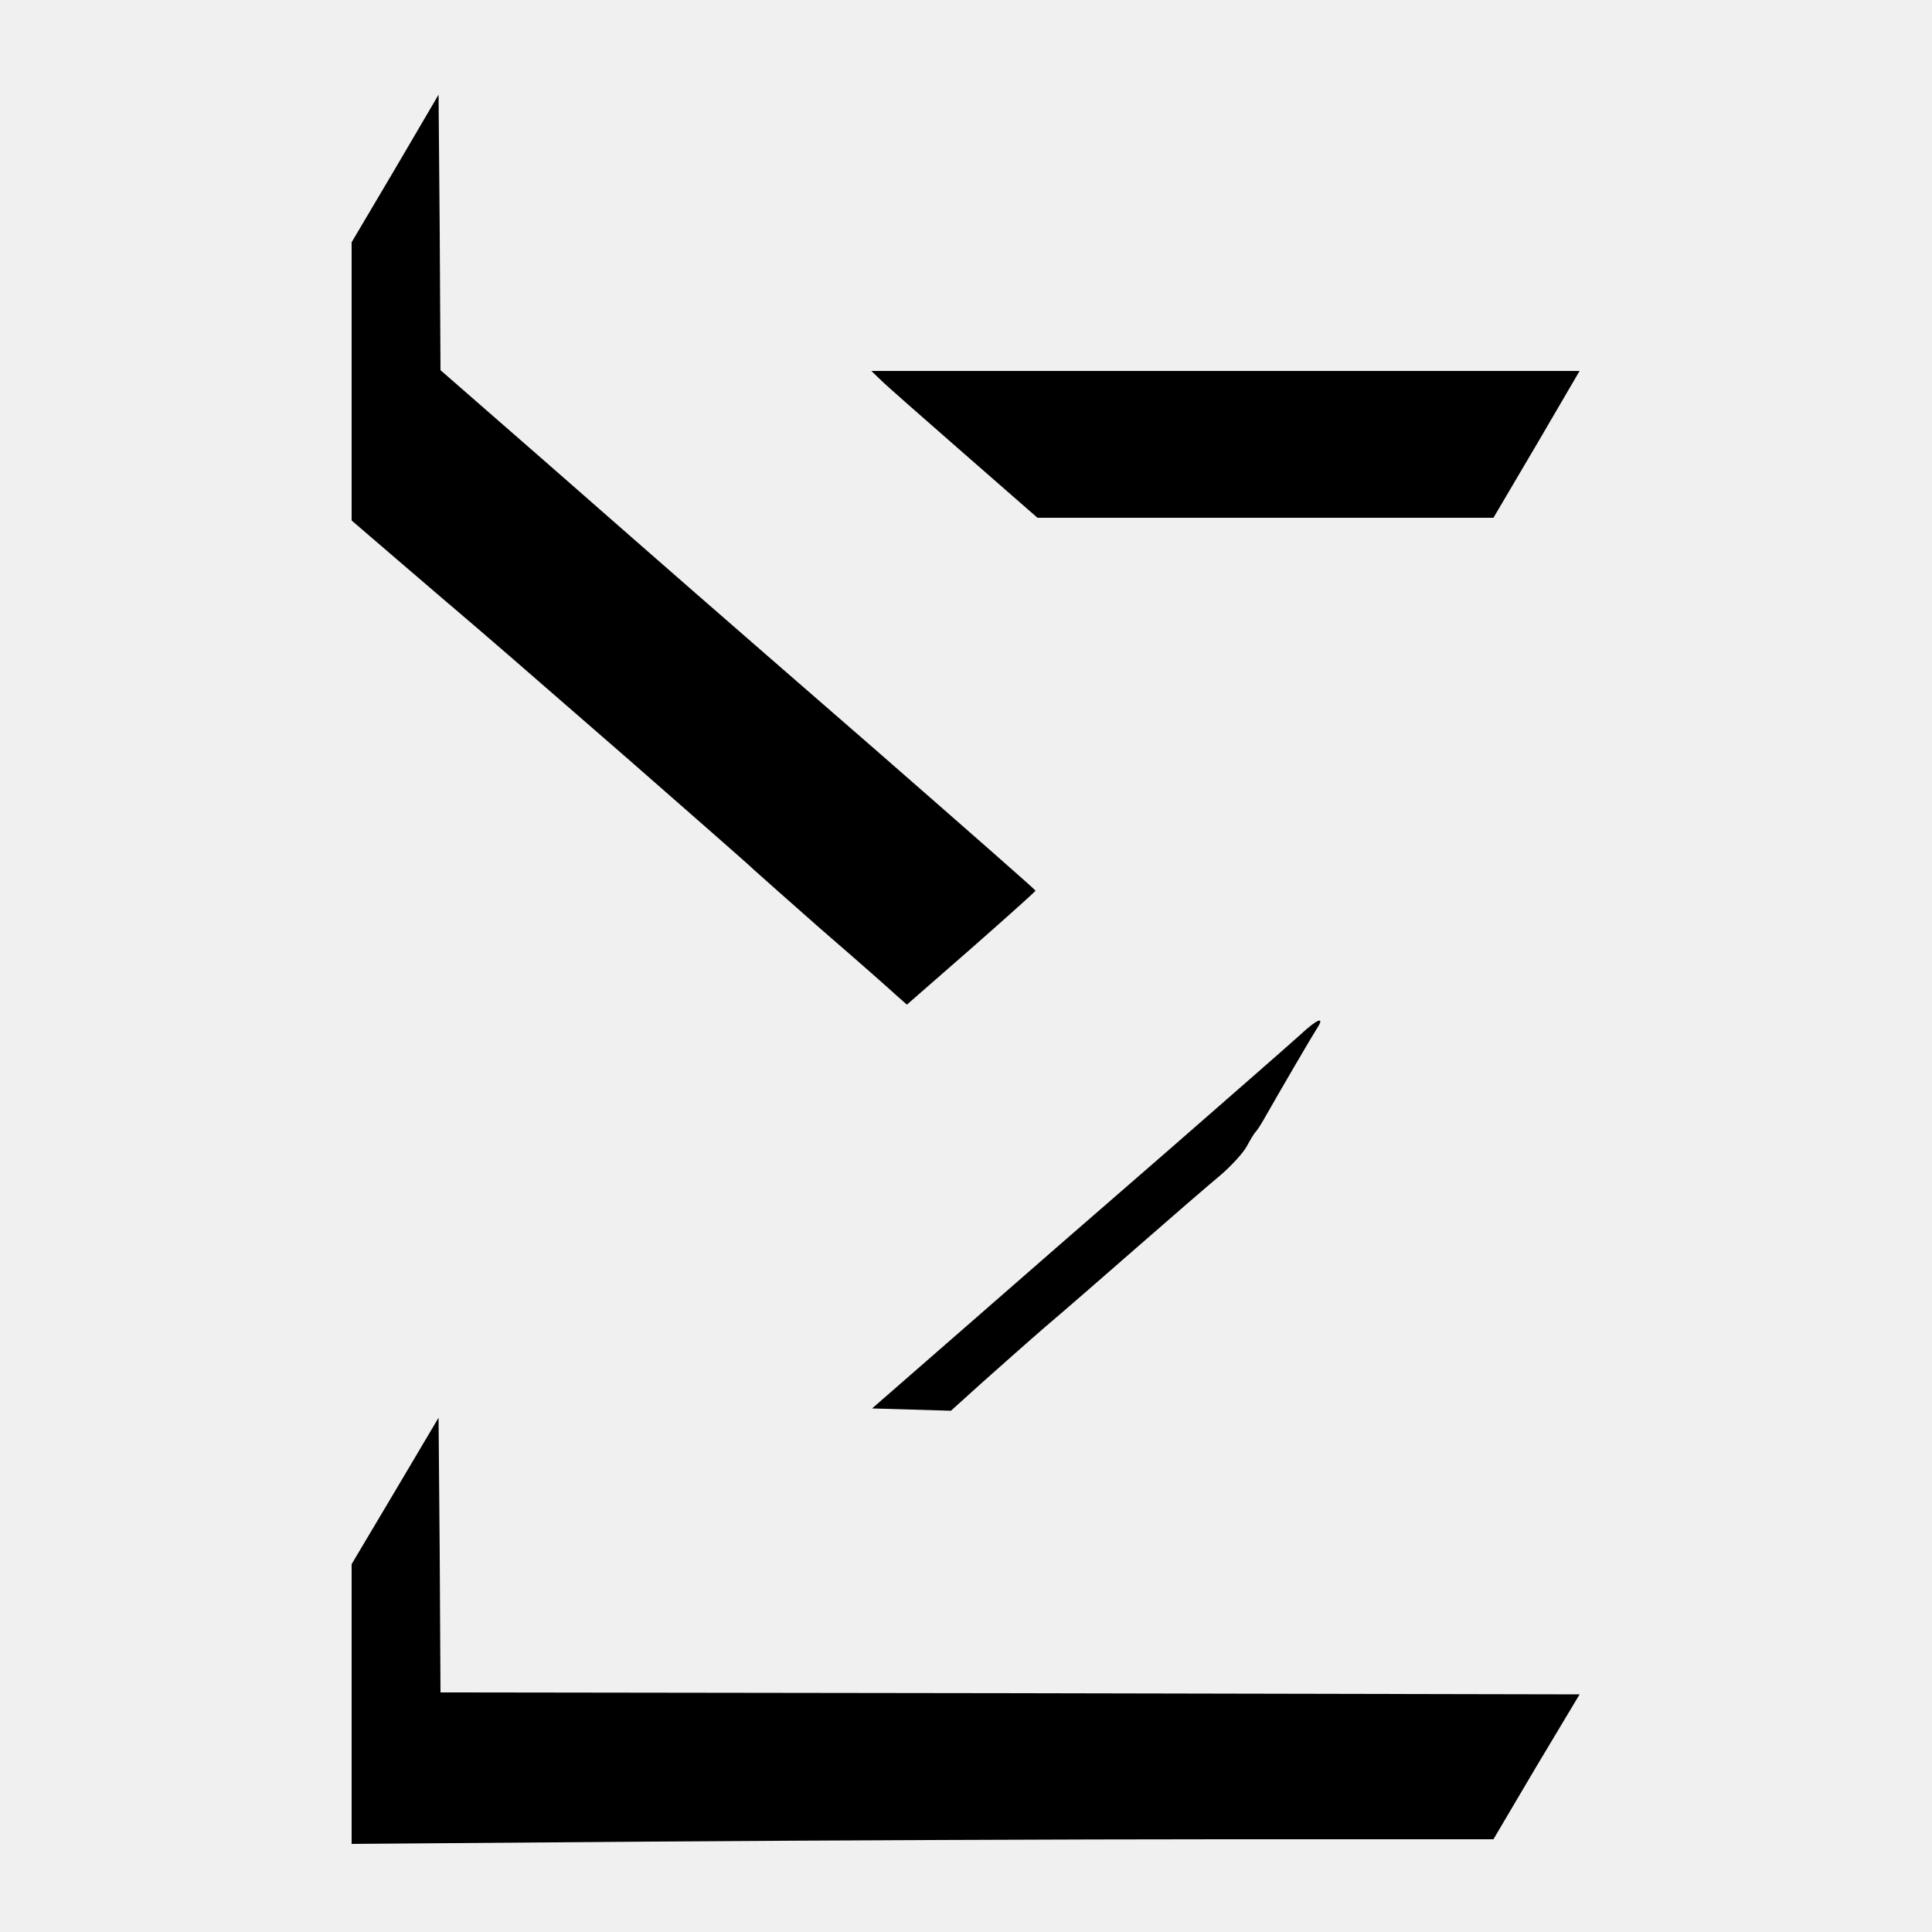
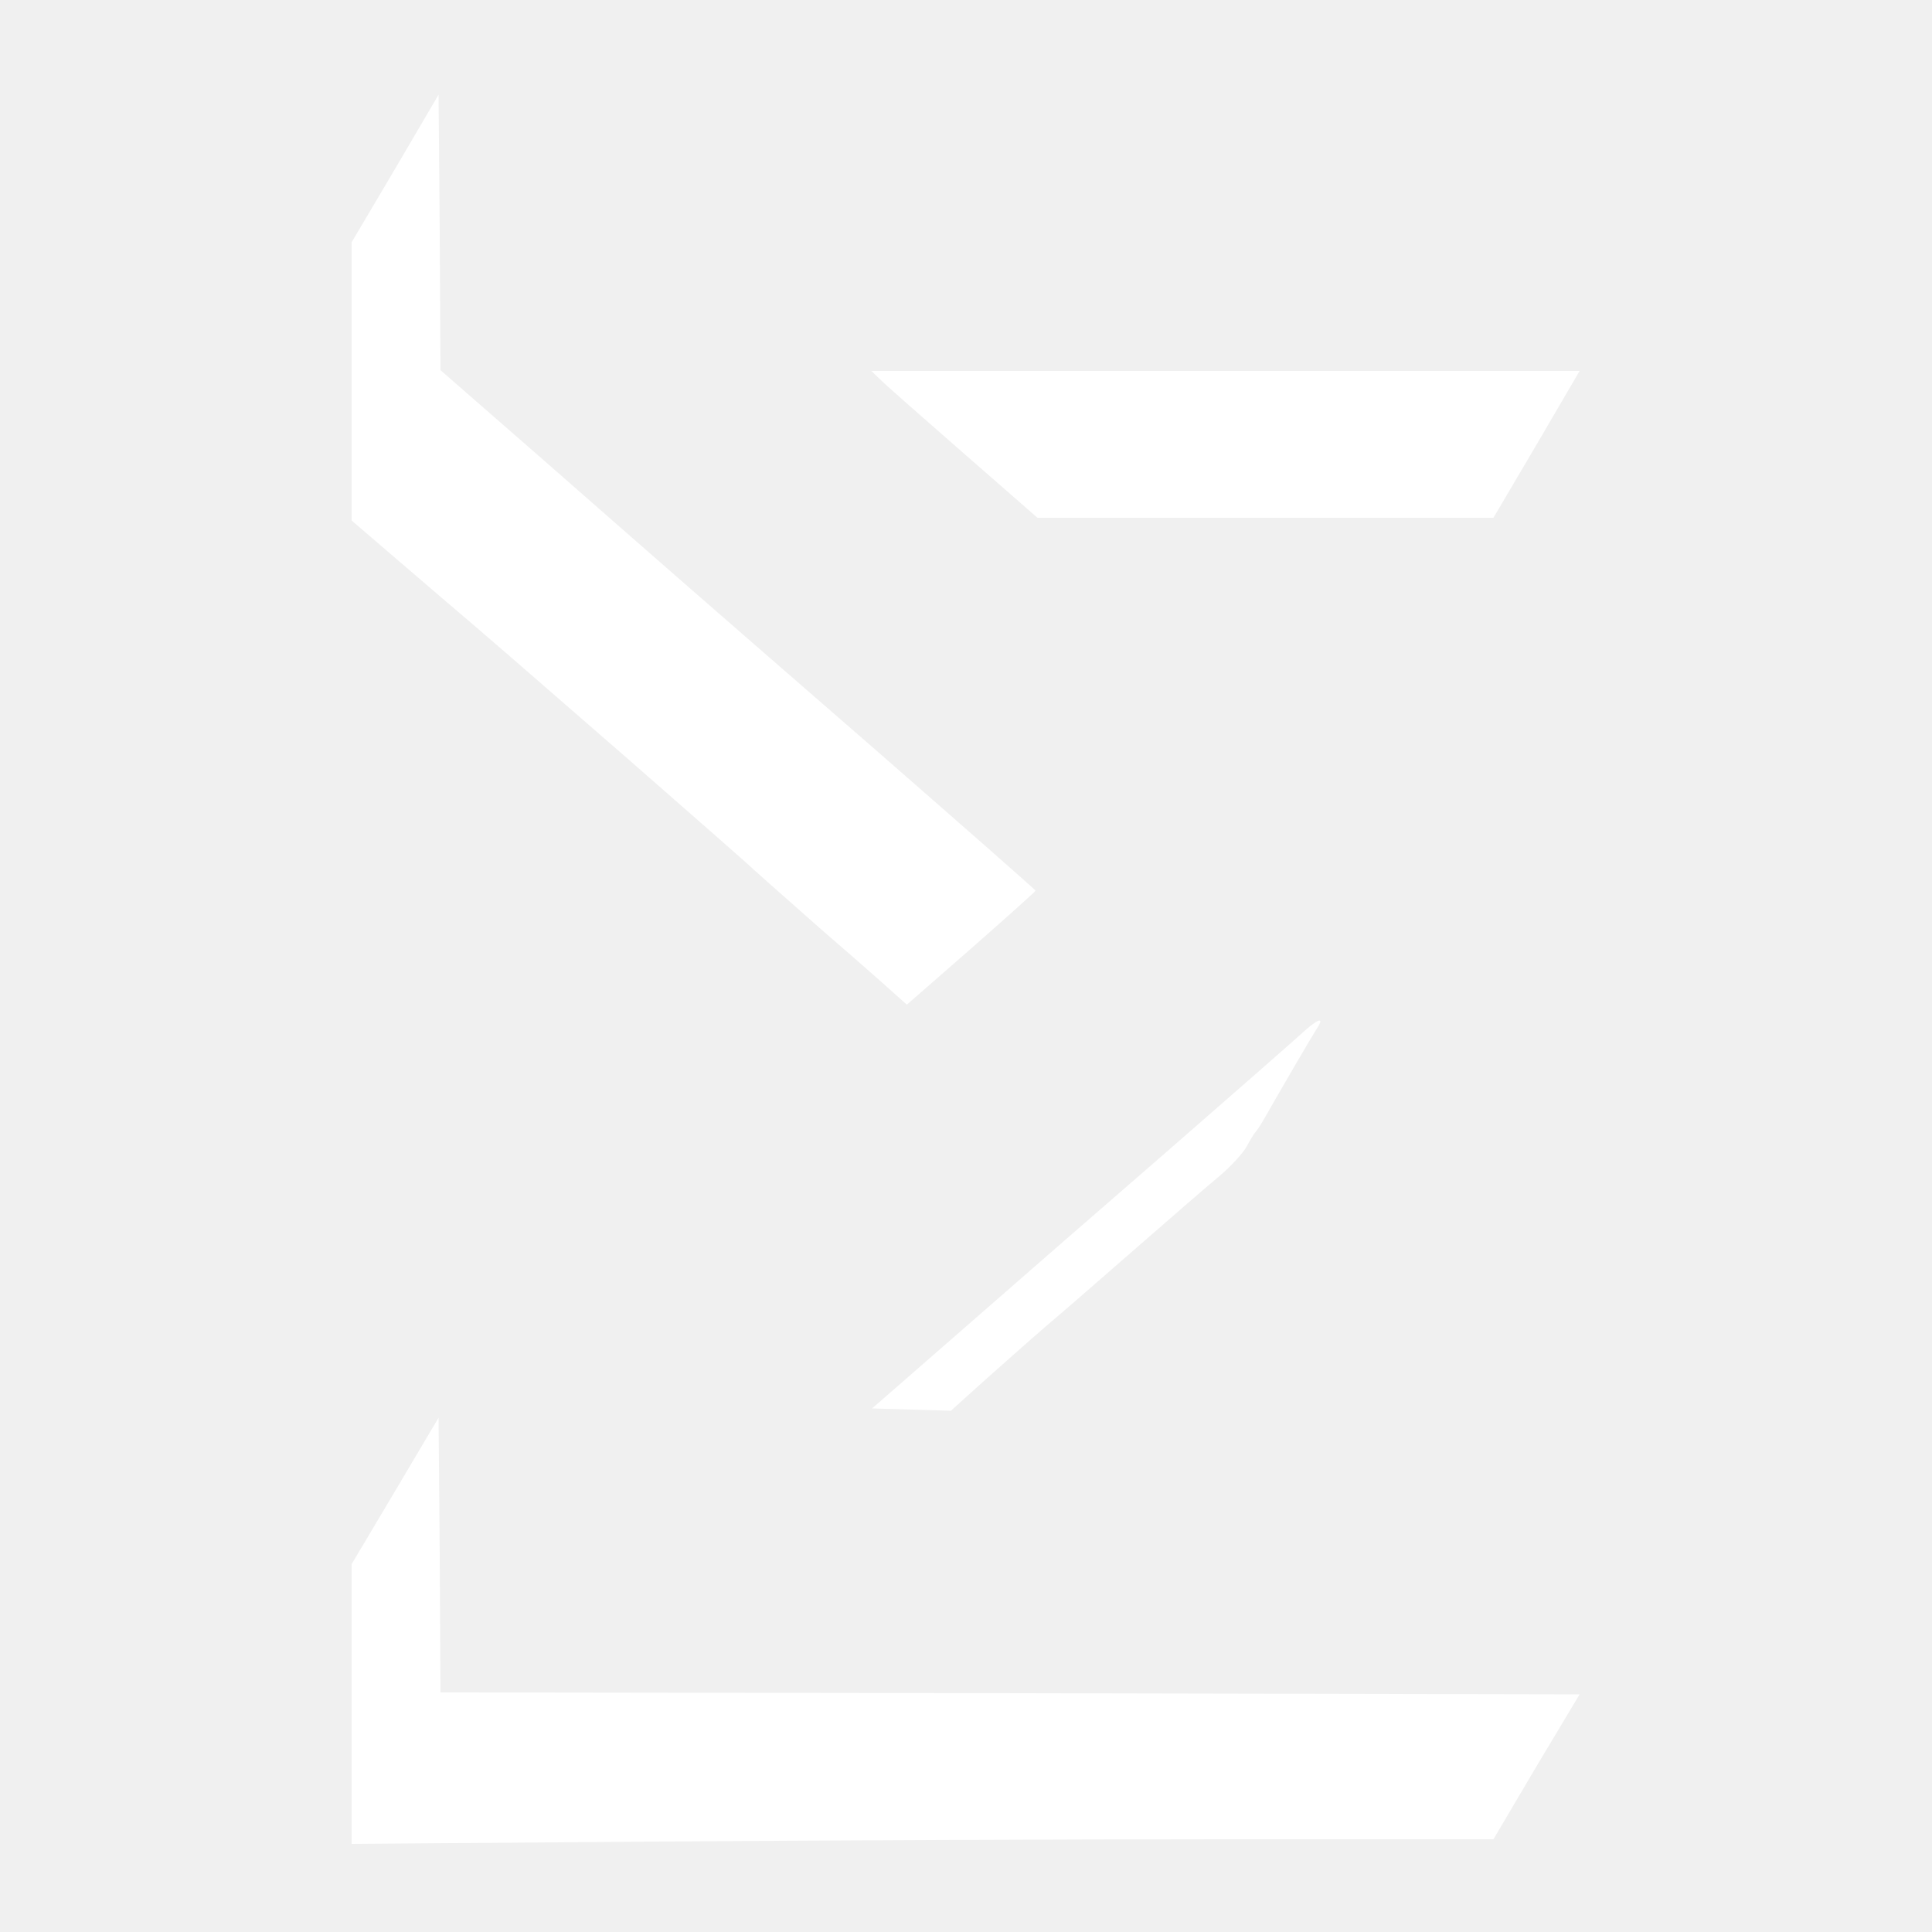
<svg xmlns="http://www.w3.org/2000/svg" version="1.0" width="500pt" height="500pt" viewBox="0 0 500 500" preserveAspectRatio="xMidYMid meet">
-   <g transform="translate(0,500) scale(0.1,-0.1)" fill="#000000" stroke="none">
+   <g transform="translate(0,500) scale(0.1,-0.1)" fill="#ffffff" stroke="none">
    <path d="M1023 4564 l-113 -191 0 -360 0 -360 121 -104 c67 -57 129 -111 139 -119 93 -79 178 -153 455 -394 176 -154 322 -282 325 -286 3 -3 82 -73 175 -155 94 -81 182 -159 196 -172 l26 -23 166 145 c92 81 167 148 167 150 0 2 -188 167 -417 367 -467 406 -483 420 -856 747 l-267 233 -2 357 -3 356 -112 -191z" />
    <path d="M2280 4016 c14 -14 111 -99 215 -190 l190 -166 590 0 590 0 112 190 111 190 -916 0 -917 0 25 -24z" />
    <path d="M3365 2322 c-22 -20 -175 -154 -339 -297 -165 -143 -405 -352 -534 -465 l-235 -205 102 -3 102 -3 82 74 c45 40 118 105 162 143 45 38 153 132 241 209 88 77 184 160 213 184 29 25 59 58 68 75 9 17 19 33 22 36 3 3 12 16 20 30 45 79 126 218 139 238 22 33 2 26 -43 -16z" />
    <path d="M1023 1142 l-113 -190 0 -362 0 -362 773 6 c424 3 1089 6 1477 6 l705 0 111 188 112 187 -1474 3 -1474 2 -2 356 -3 355 -112 -189z" />
  </g>
</svg>
